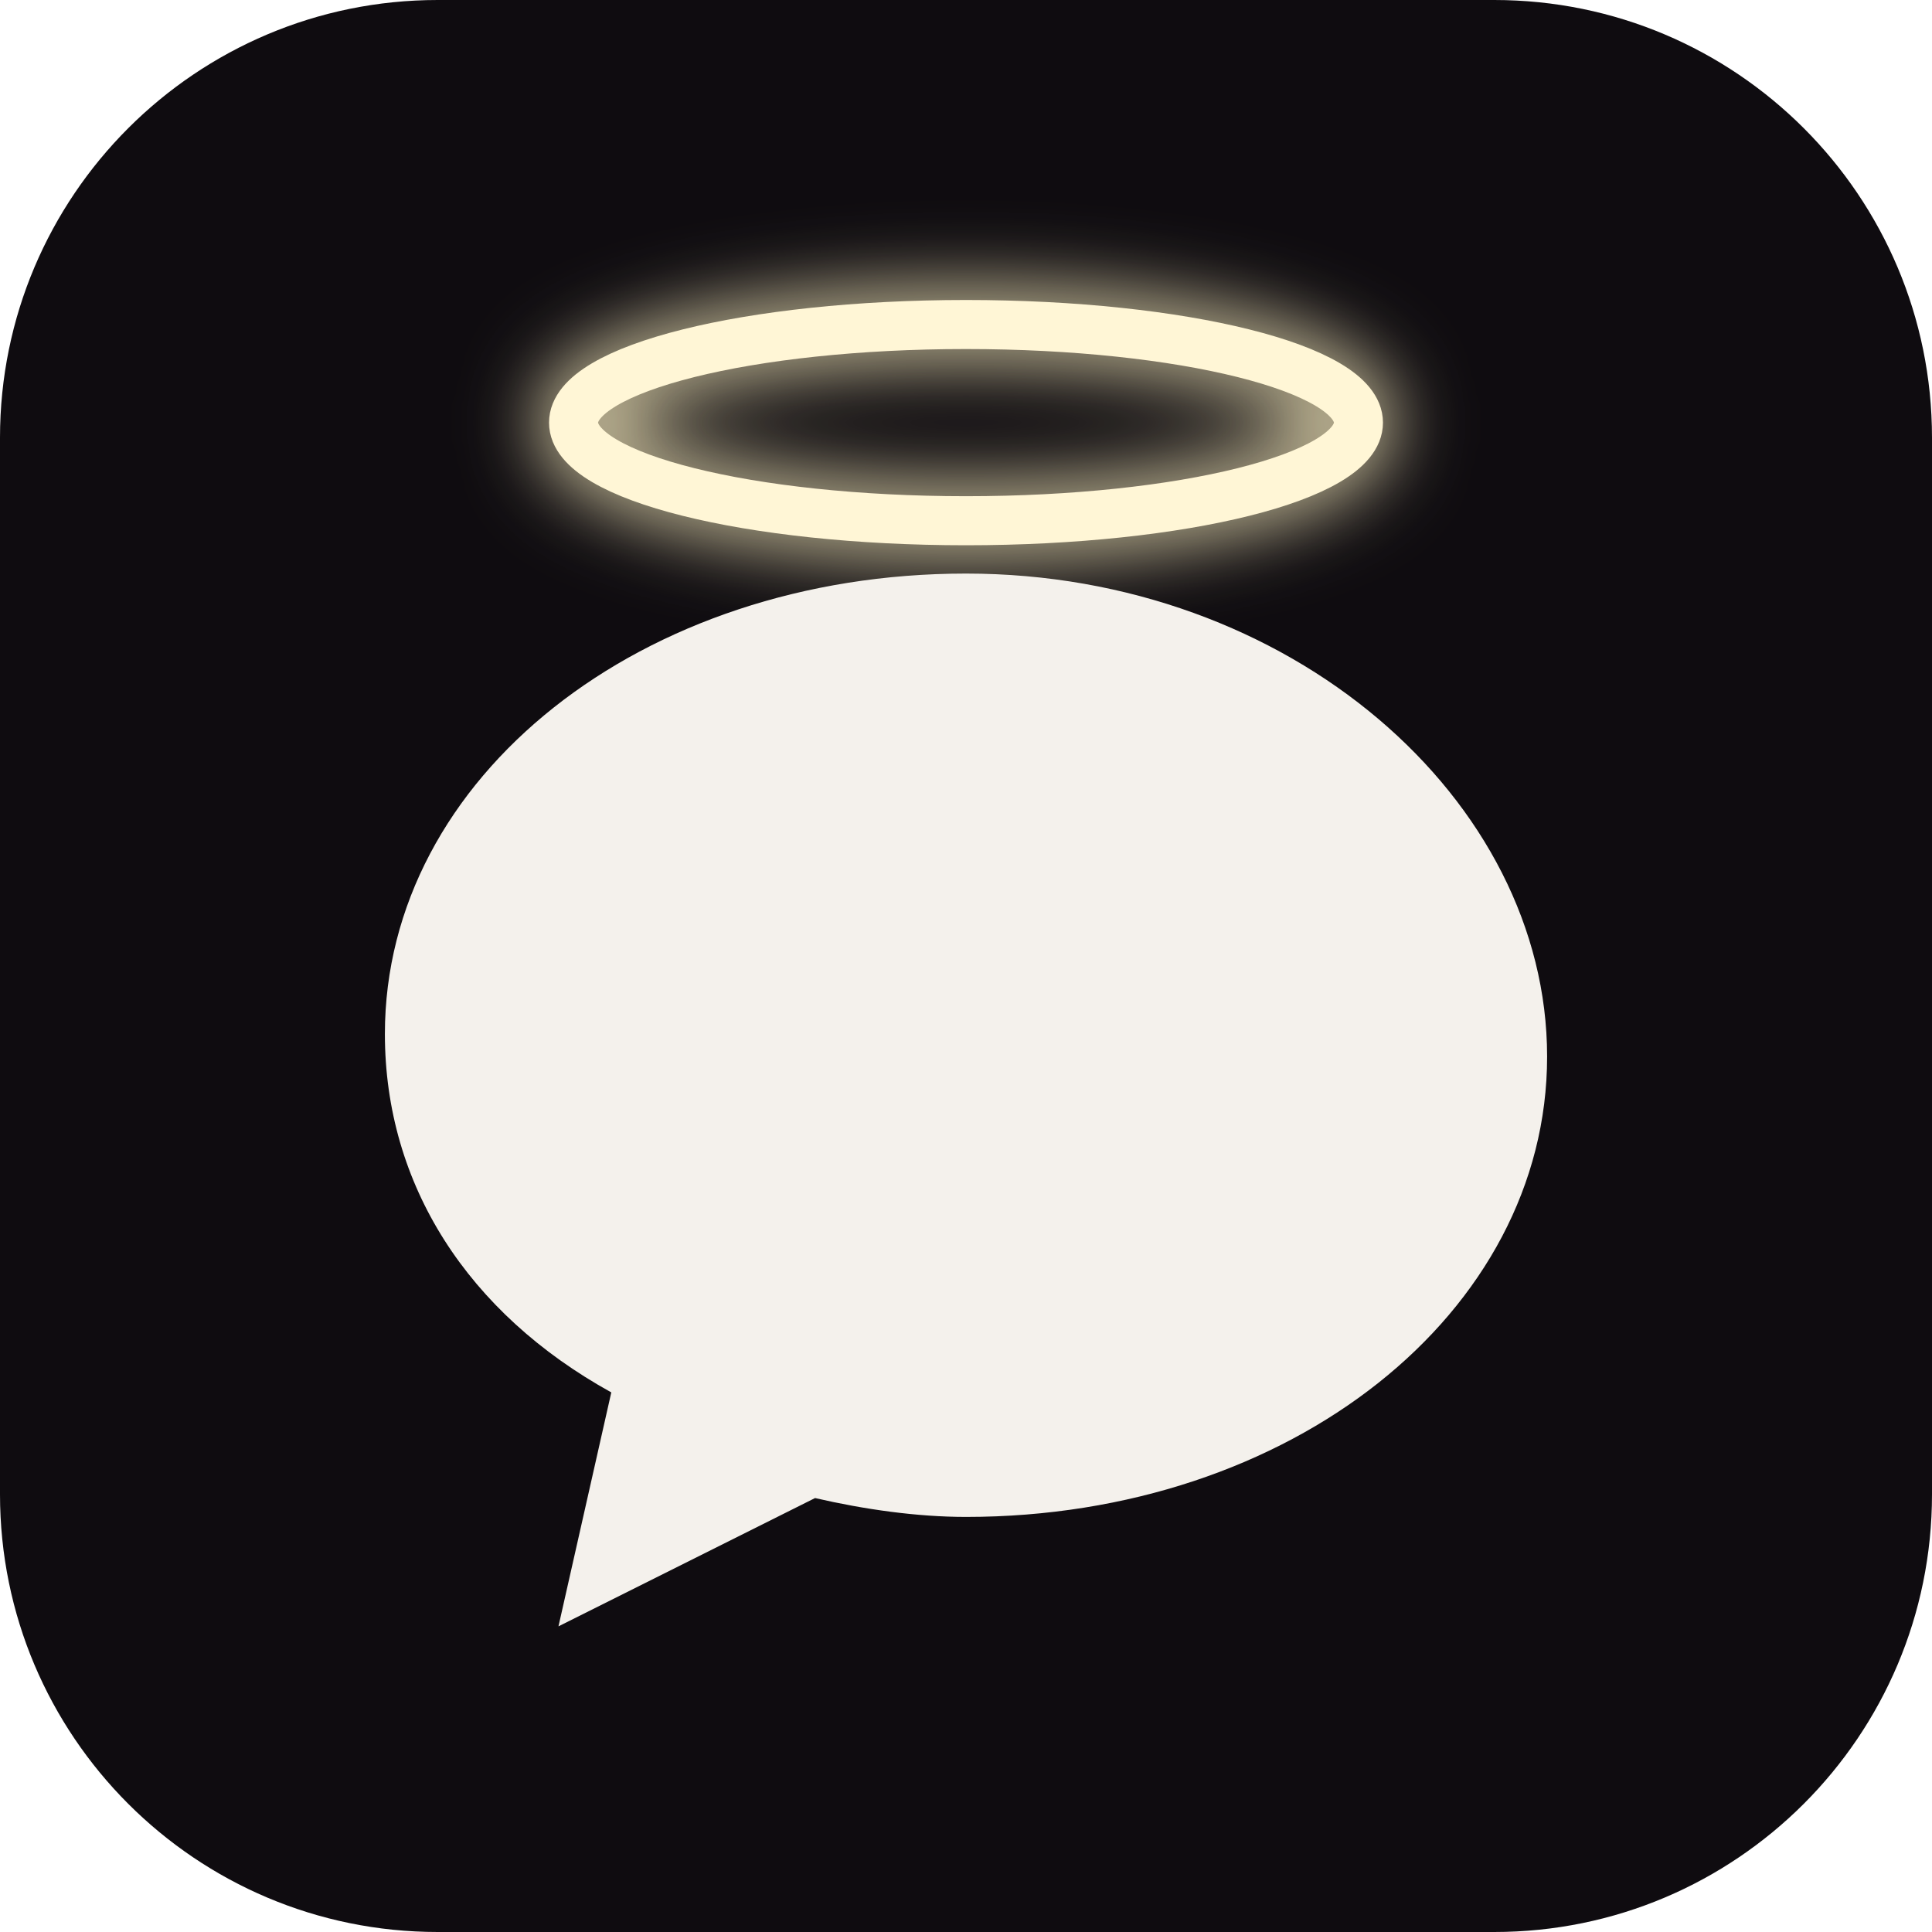
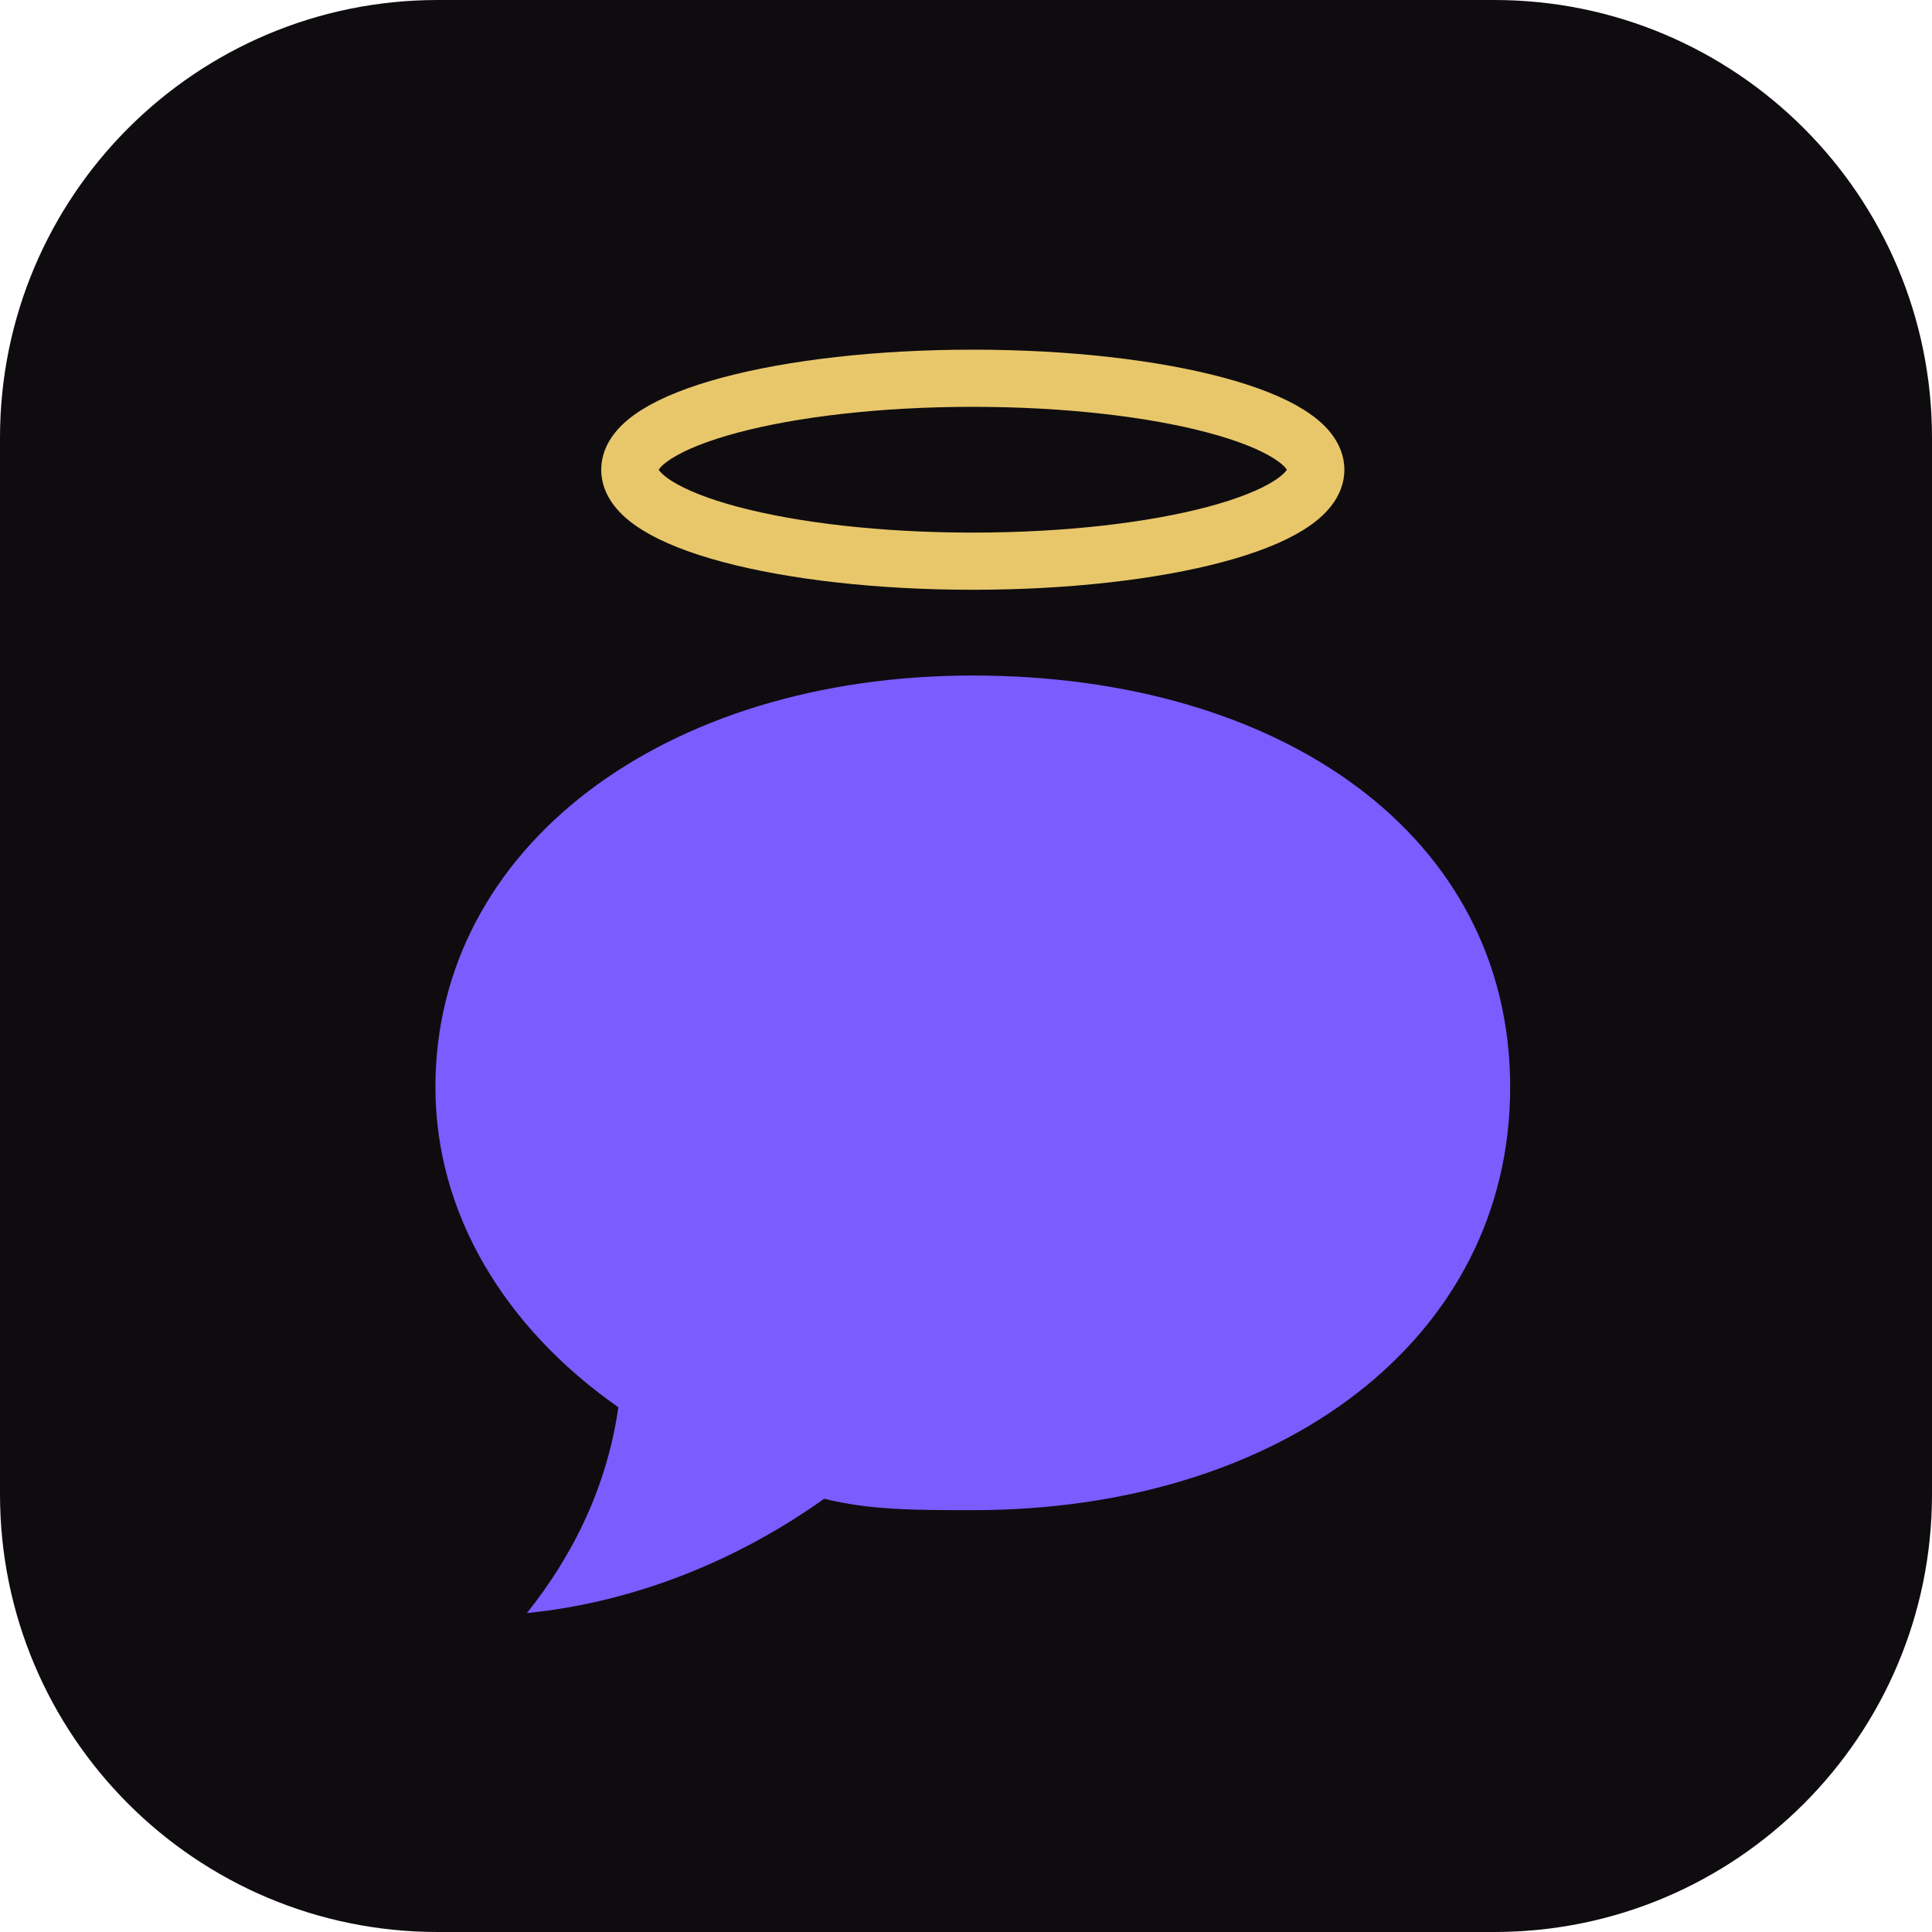
<svg xmlns="http://www.w3.org/2000/svg" viewBox="0 0 512 512">
-   <defs>
-     <filter id="f" x="-30%" y="-100%" width="160%" height="300%">
-       <feGaussianBlur stdDeviation="10" />
-     </filter>
-   </defs>
  <rect width="512" height="512" rx="116" fill="#0f0c10" />
-   <ellipse cx="256" cy="112" rx="104" ry="26" fill="none" stroke="#fff3c4" stroke-width="18" opacity=".85" filter="url(#f)" />
-   <path d="M256 152c-86 0-154 54-154 122 0 40 22 74 60 95l-14 62 68-34c13 3 27 5 40 5 86 0 154-54 154-122S342 152 256 152z" fill="#f4f1ec" />
-   <ellipse cx="256" cy="112" rx="104" ry="26" fill="none" stroke="#fff6d6" stroke-width="13" />
+   <g transform="translate(76 76) scale(3.03)">
+     <ellipse cx="60" cy="16" rx="30" ry="8" fill="none" stroke="#e8c76a" stroke-width="5" />
+     <path d="M60 34c-27 0-47 15-47 36 0 11 6 21 16 28-1 7-4 13-8 18 10-1 19-5 26-10 4 1 8 1 13 1 27 0 47-15 47-37S87 34 60 34z" fill="#7b5cff" />
+   </g>
</svg>
